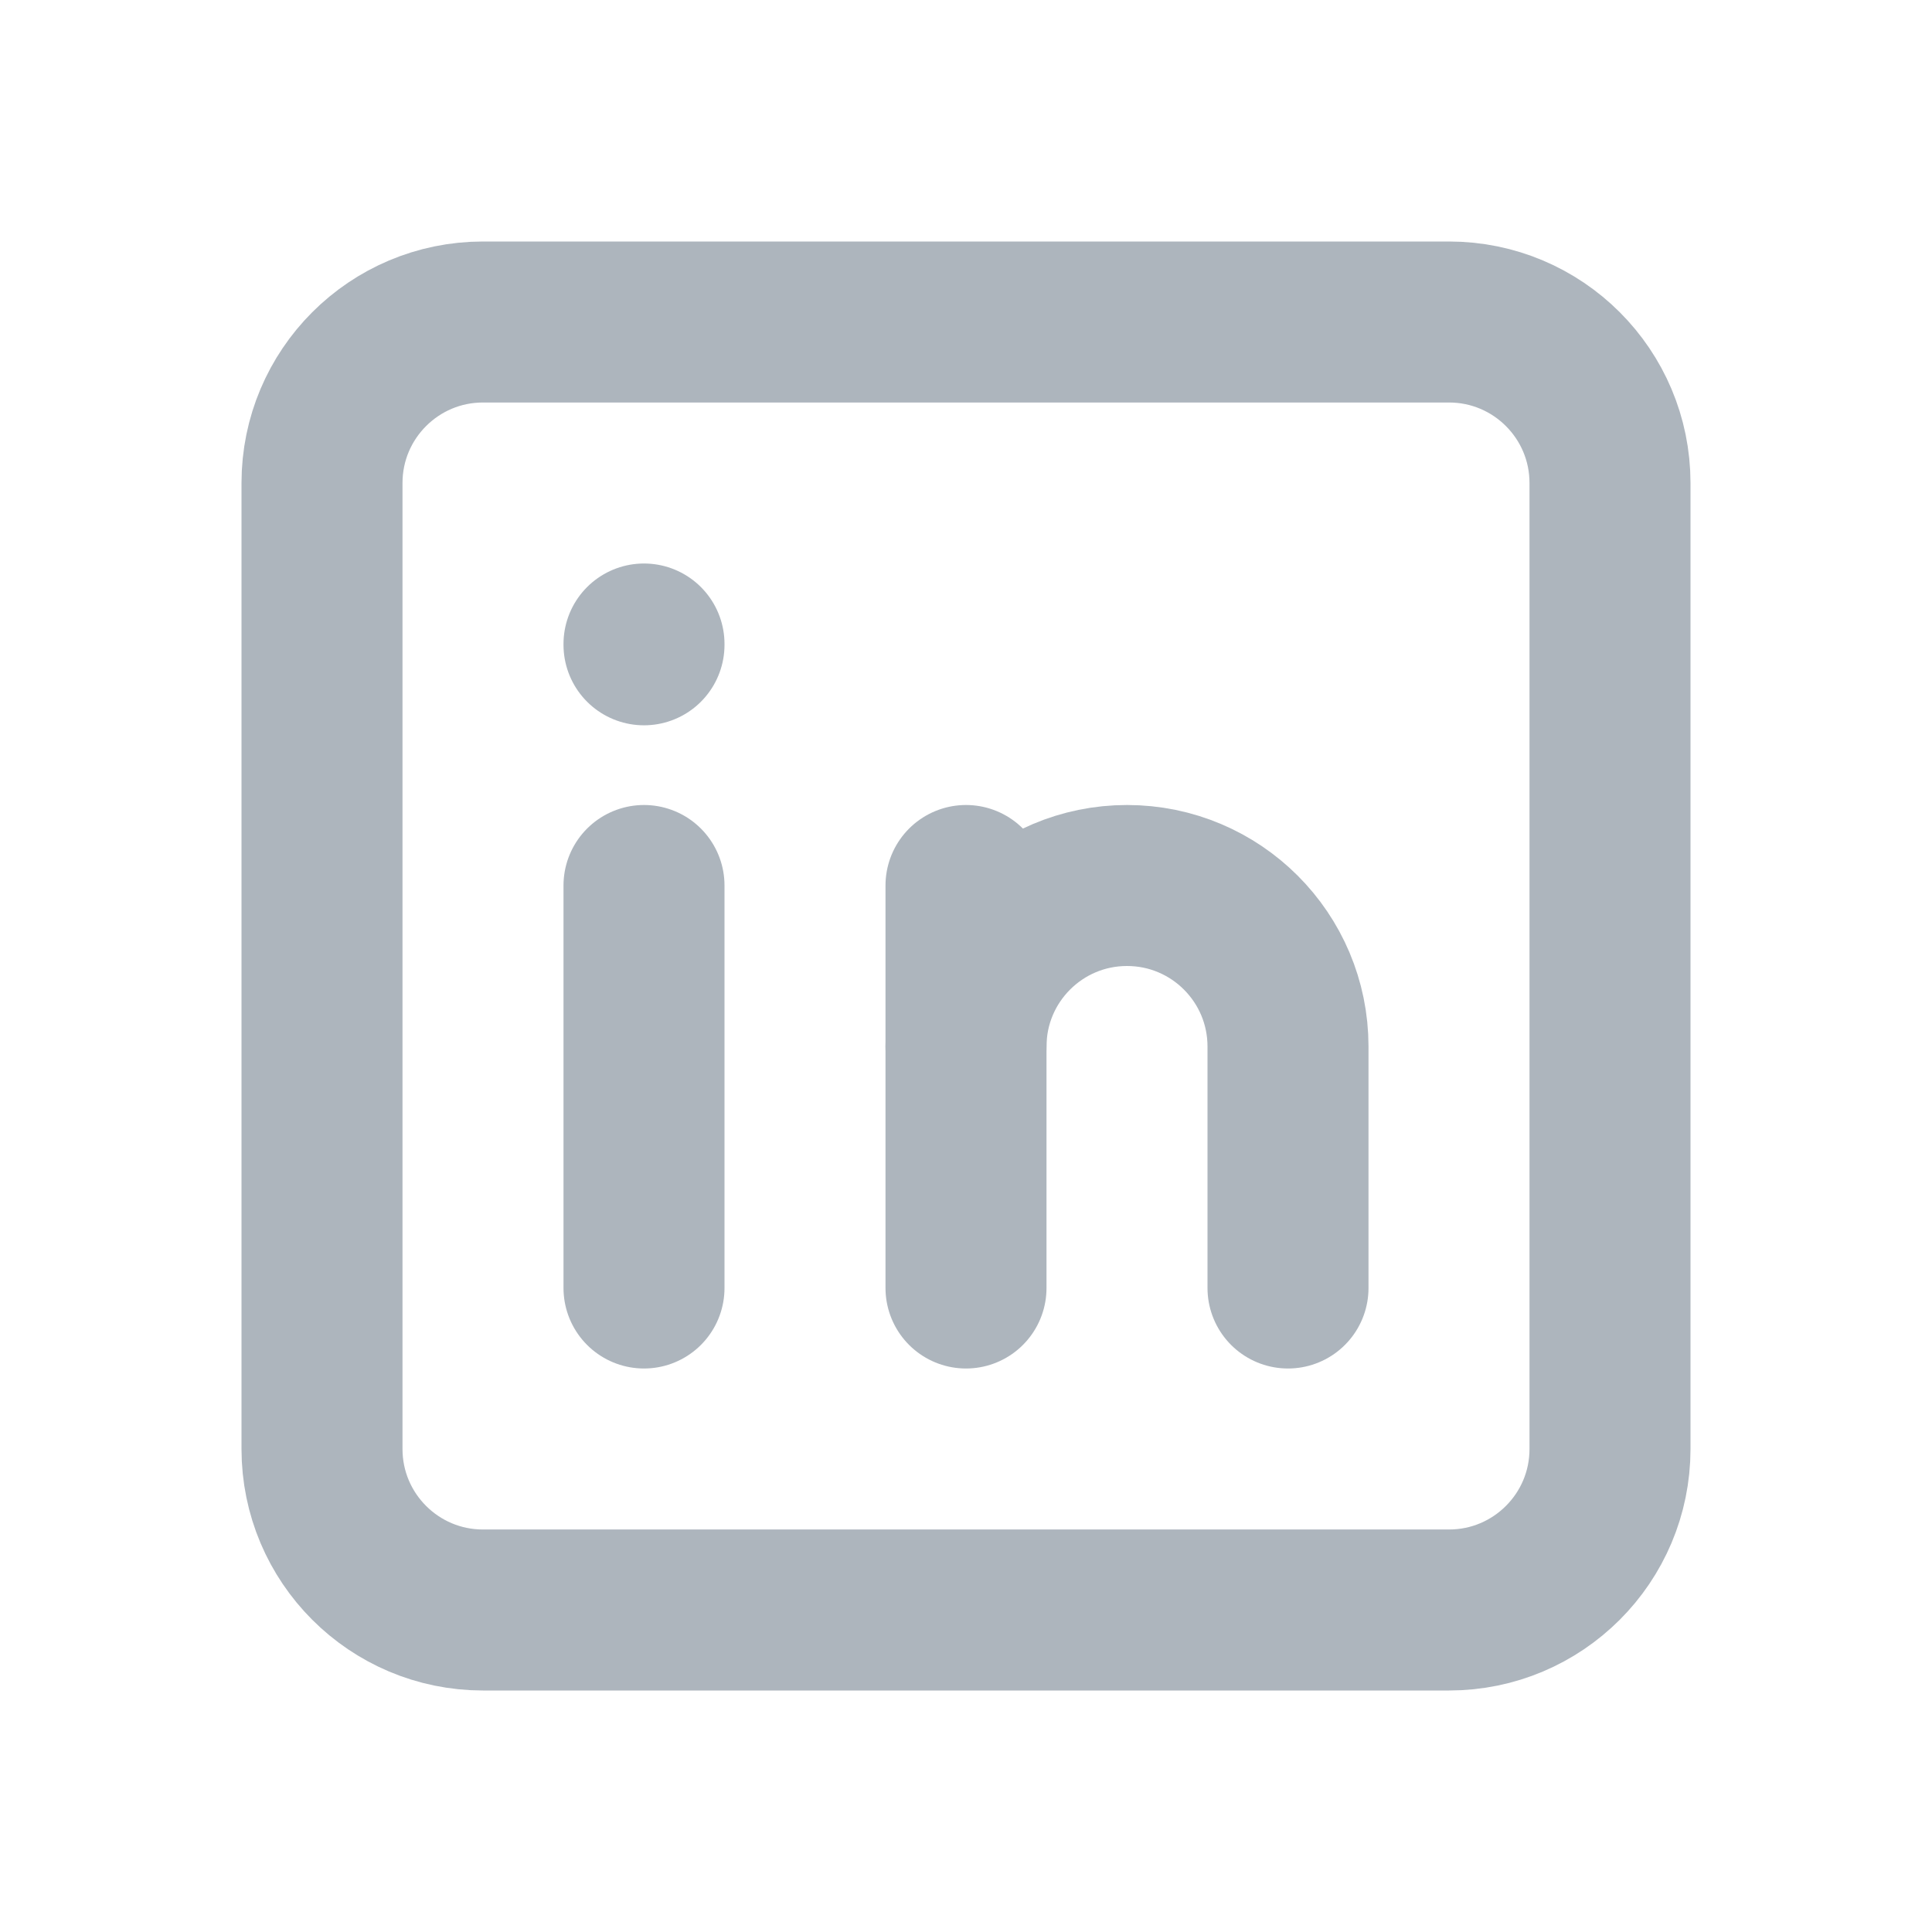
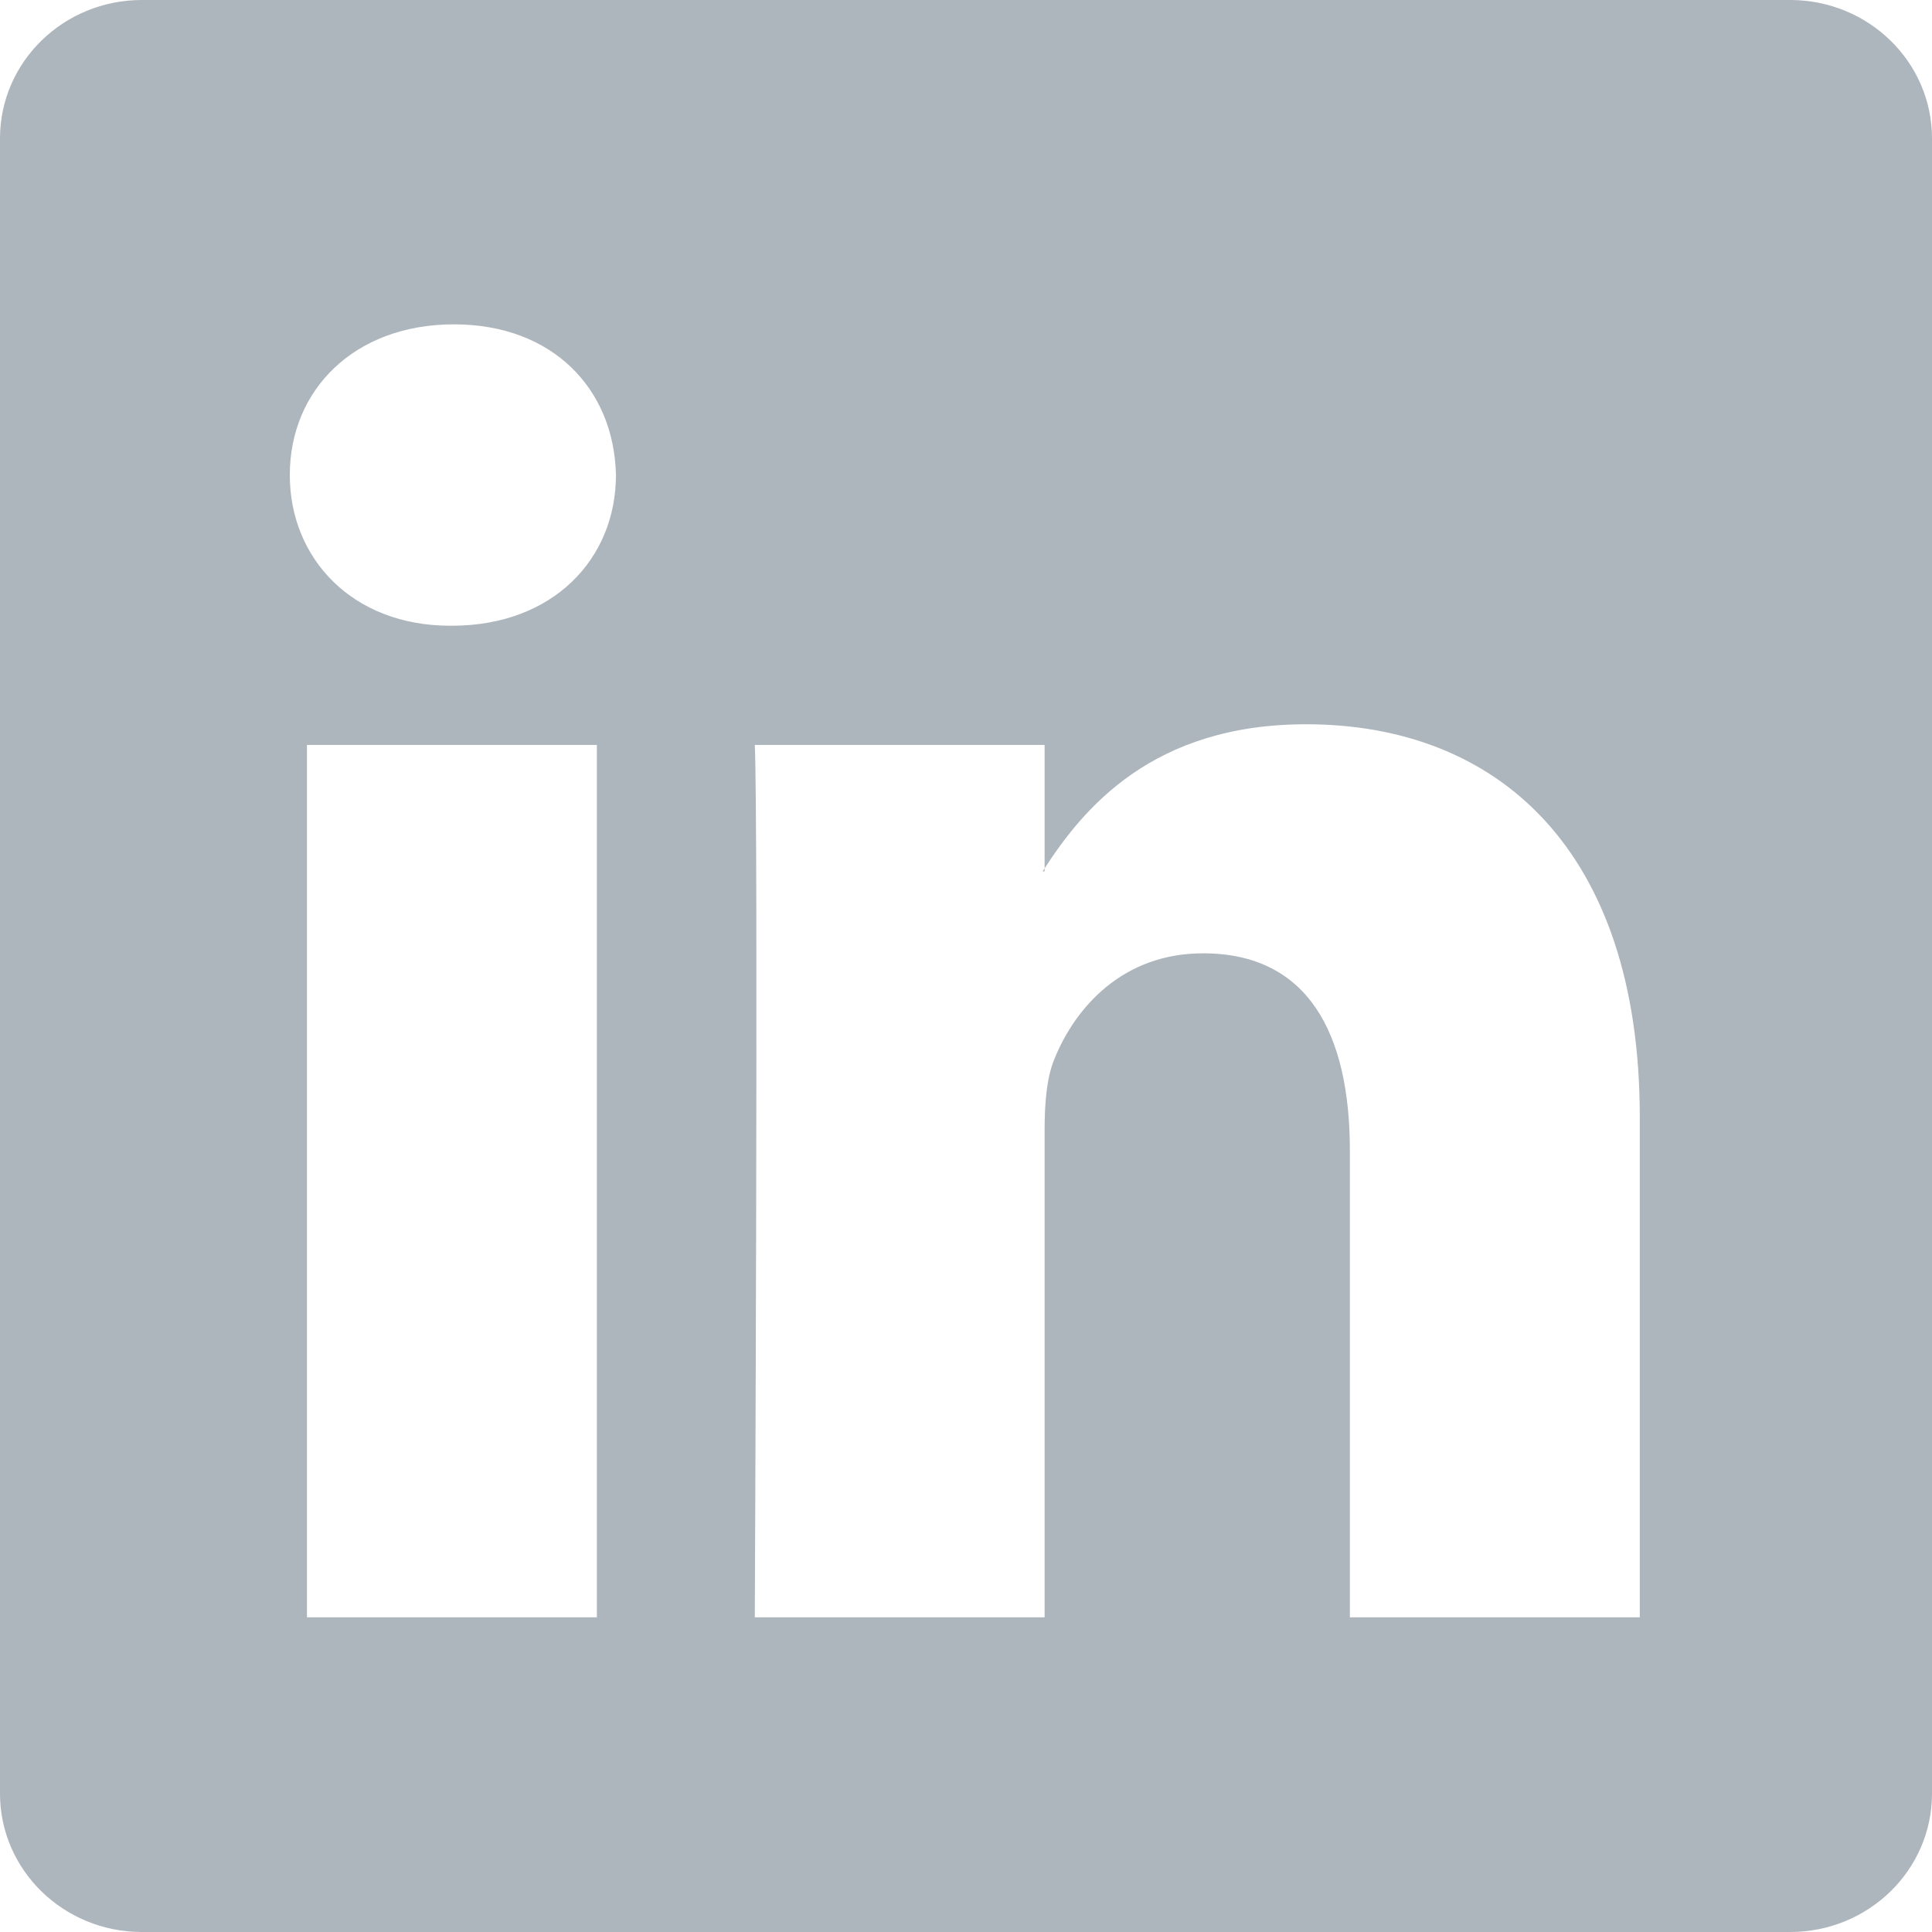
- <svg xmlns="http://www.w3.org/2000/svg" class="icon icon-tabler icon-tabler-brand-linkedin" width="24" height="24" viewBox="0 0 24 24" stroke-width="2" stroke="rgb(173, 181, 189)" fill="none" stroke-linecap="round" stroke-linejoin="round">
-   <path stroke="none" d="M0 0h24v24H0z" fill="none" />
-   <path d="M4 4m0 2a2 2 0 0 1 2 -2h12a2 2 0 0 1 2 2v12a2 2 0 0 1 -2 2h-12a2 2 0 0 1 -2 -2z" />
-   <path d="M8 11l0 5" />
-   <path d="M8 8l0 .01" />
-   <path d="M12 16l0 -5" />
-   <path d="M16 16v-3a2 2 0 0 0 -4 0" />
+ <svg xmlns="http://www.w3.org/2000/svg" width="20" height="20" fill="rgb(173, 181, 189)" class="bi bi-linkedin" viewBox="0 0 16 16">
+   <path d="M0 1.146C0 .513.526 0 1.175 0h13.65C15.474 0 16 .513 16 1.146v13.708c0 .633-.526 1.146-1.175 1.146H1.175C.526 16 0 15.487 0 14.854V1.146zm4.943 12.248V6.169H2.542v7.225h2.401zm-1.2-8.212c.837 0 1.358-.554 1.358-1.248-.015-.709-.52-1.248-1.342-1.248-.822 0-1.359.54-1.359 1.248 0 .694.521 1.248 1.327 1.248h.016zm4.908 8.212V9.359c0-.216.016-.432.08-.586.173-.431.568-.878 1.232-.878.869 0 1.216.662 1.216 1.634v3.865h2.401V9.25c0-2.22-1.184-3.252-2.764-3.252-1.274 0-1.845.7-2.165 1.193v.025h-.016a5.54 5.54 0 0 1 .016-.025V6.169h-2.4c.03.678 0 7.225 0 7.225h2.4z" />
</svg>
